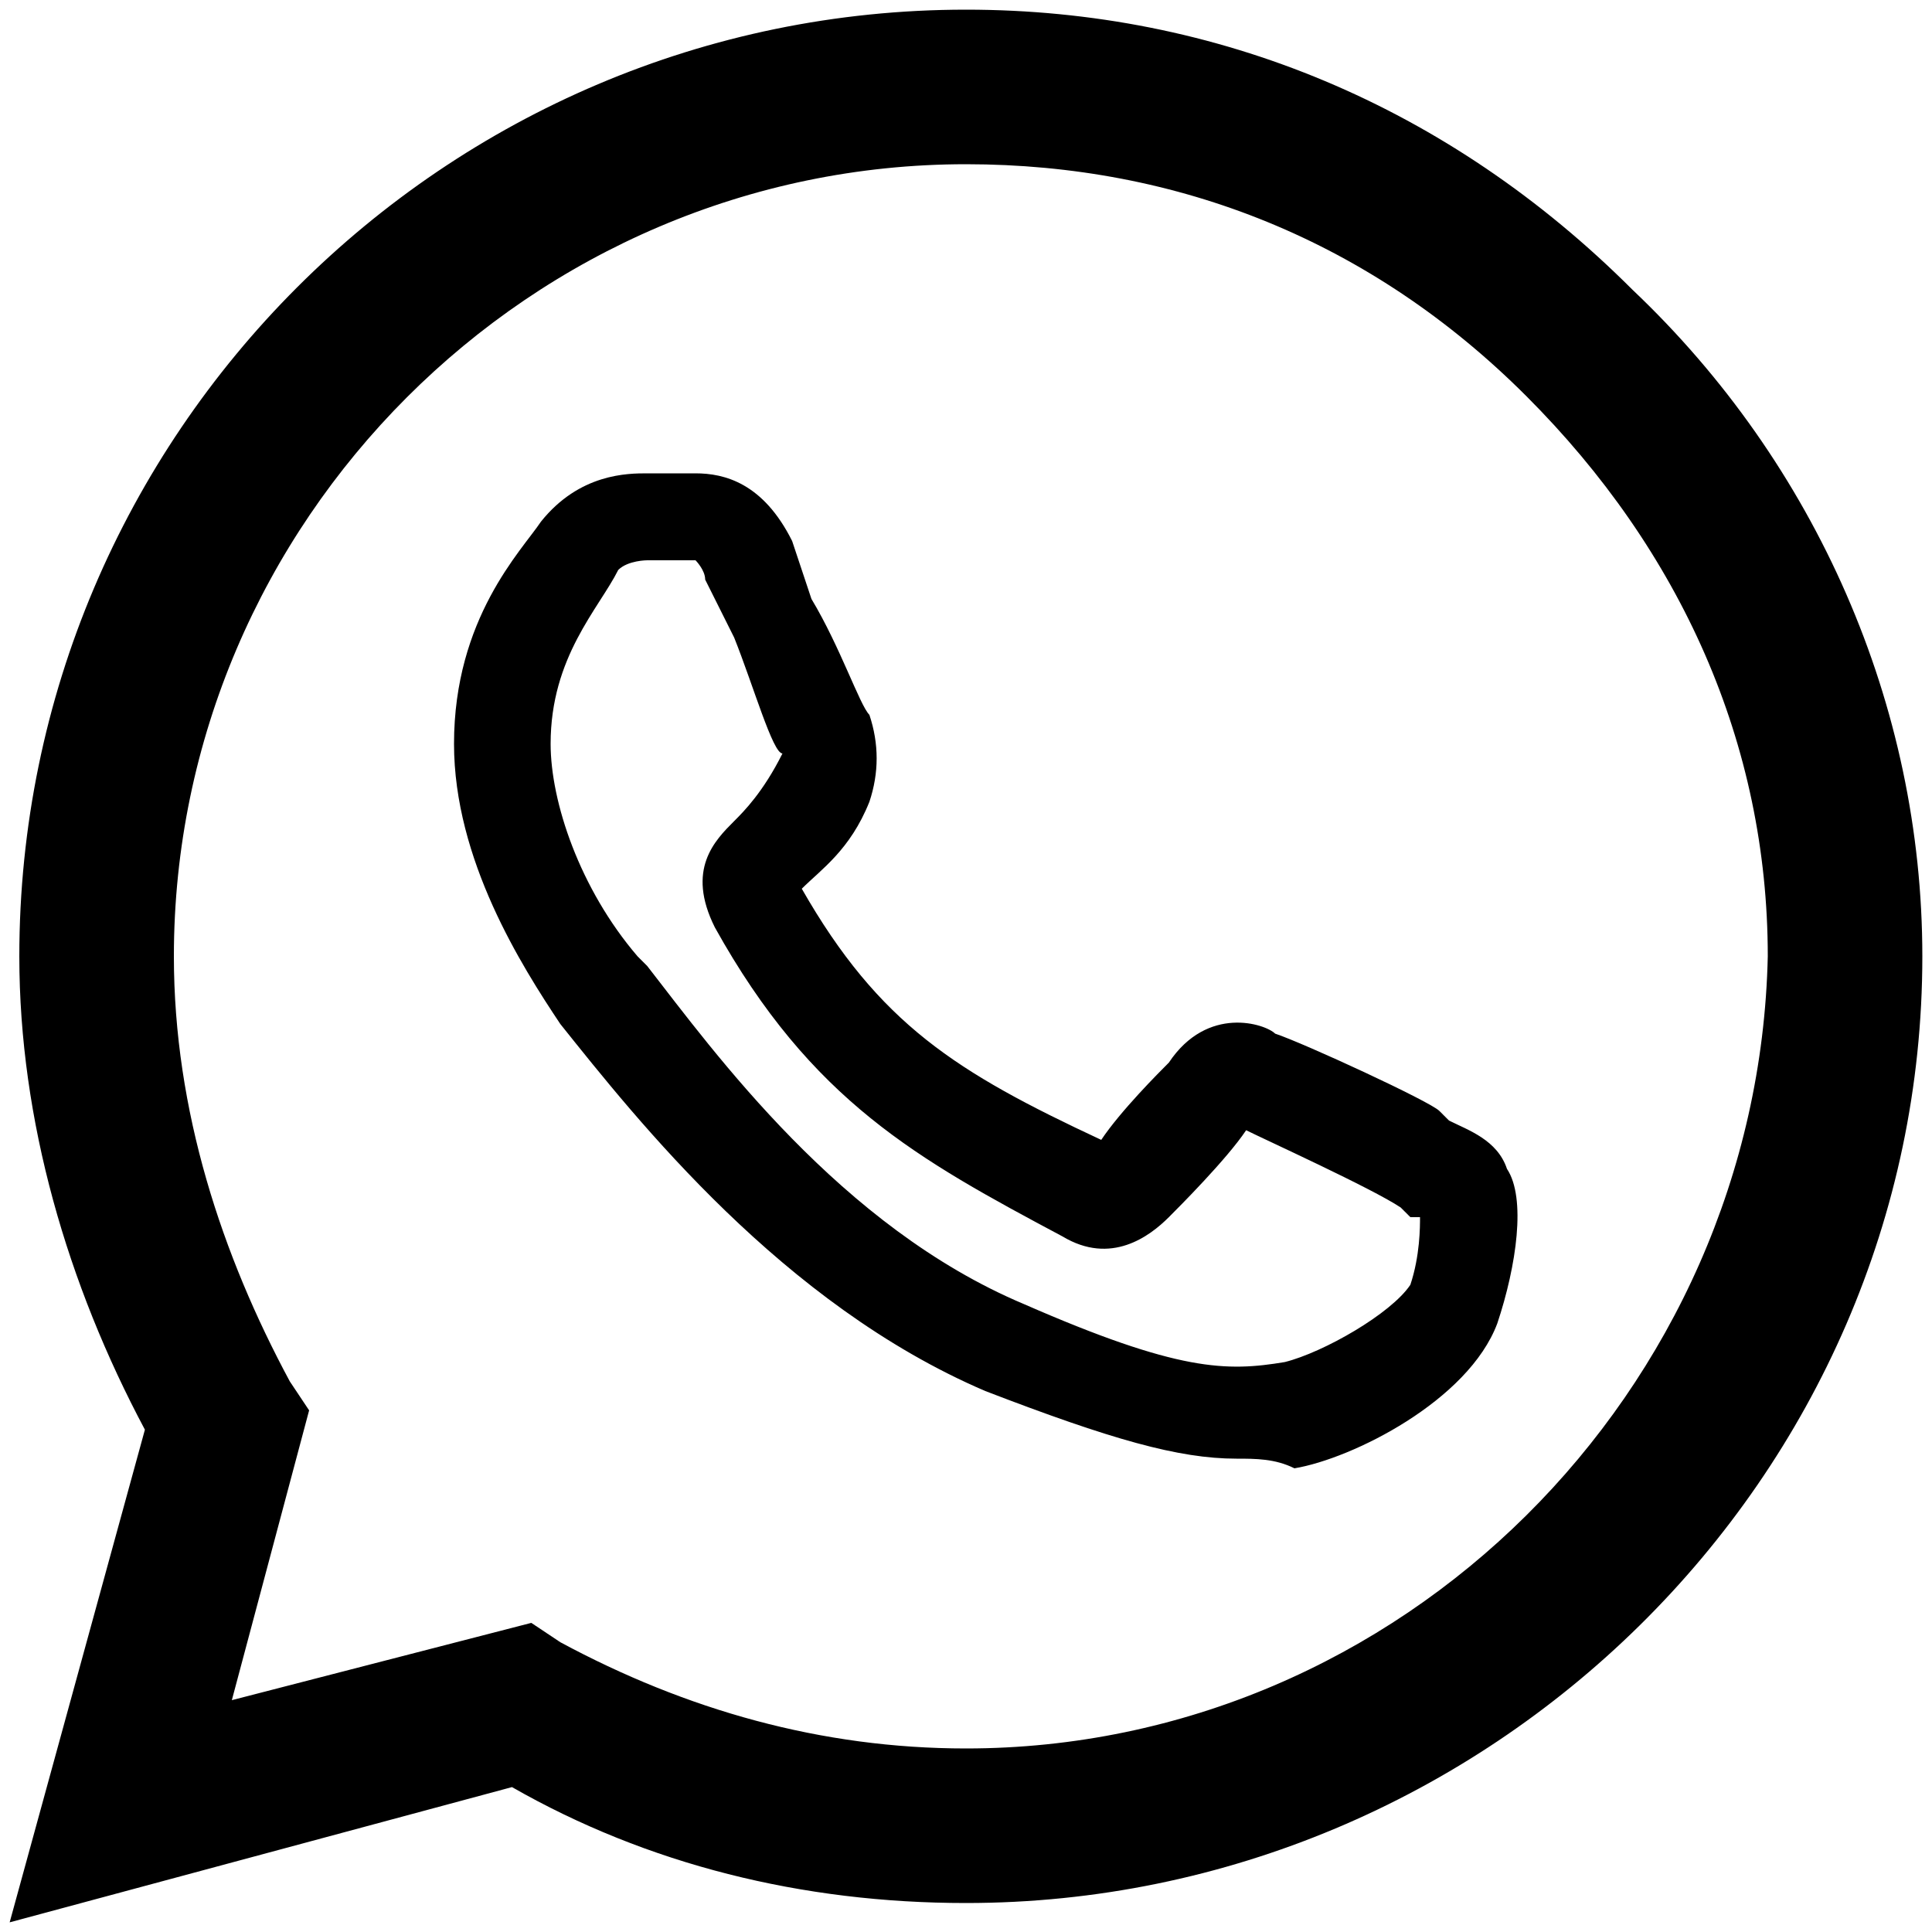
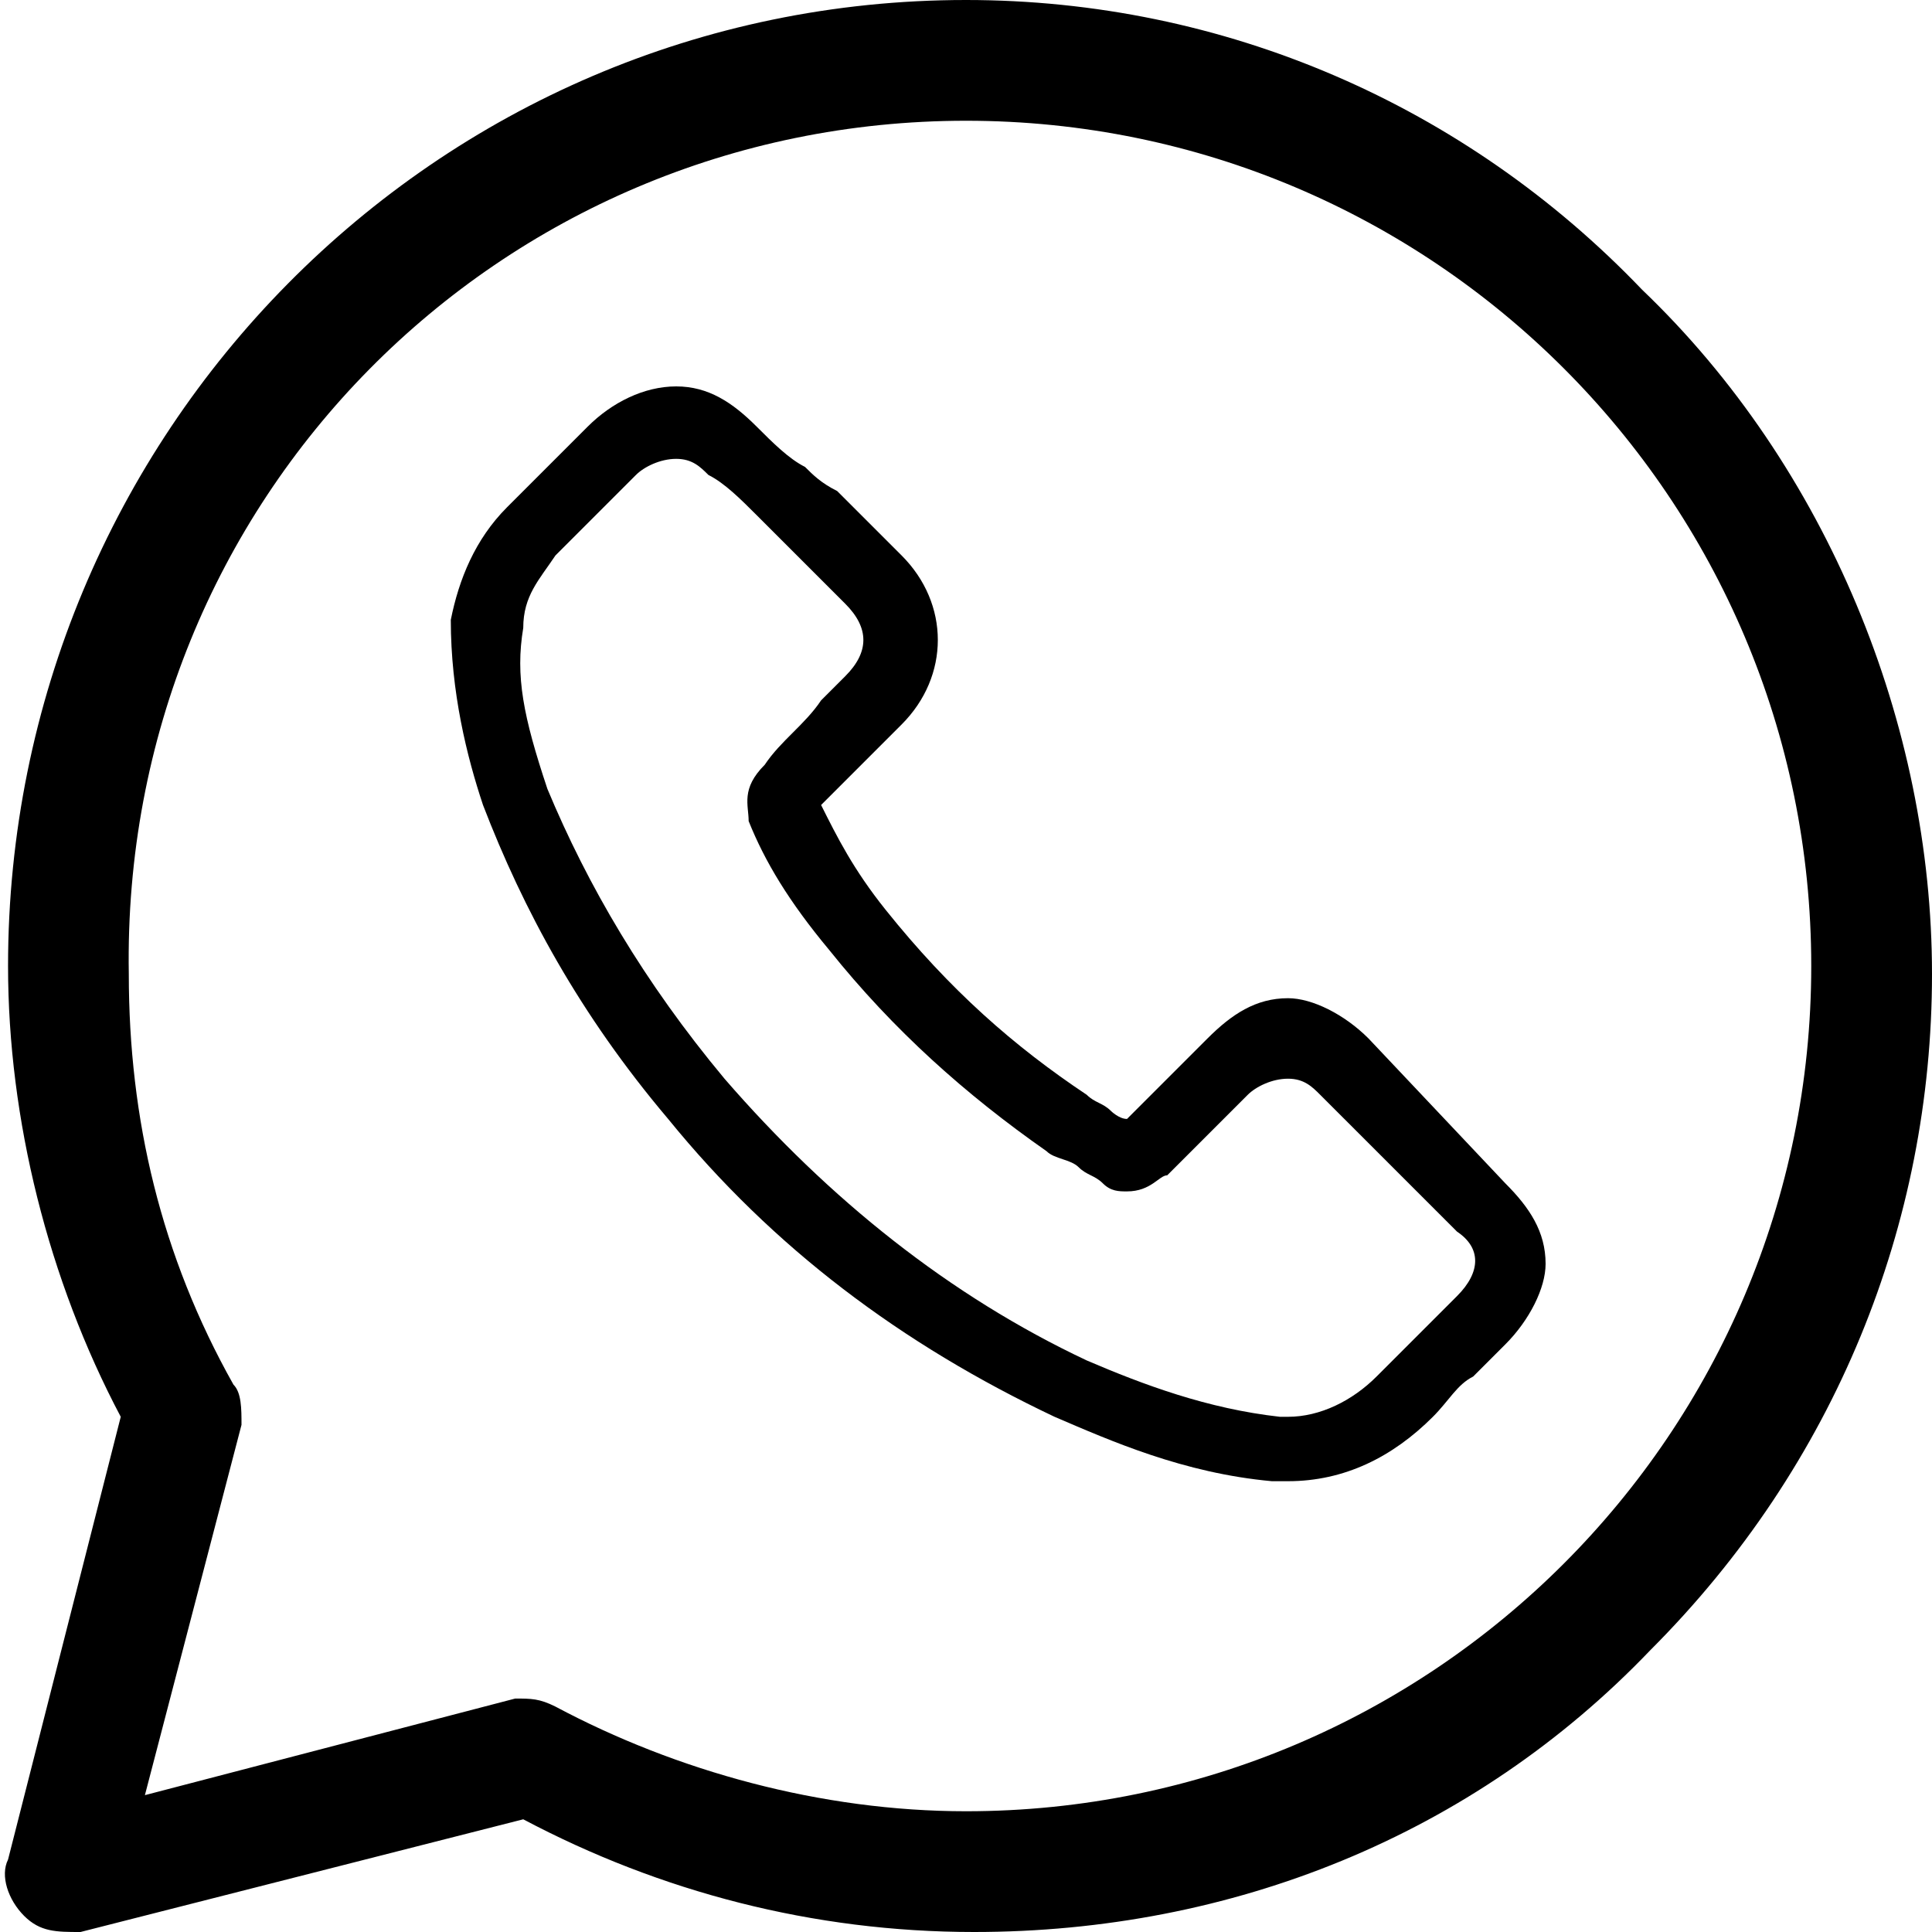
- <svg xmlns="http://www.w3.org/2000/svg" viewBox="0 0 20 20">
-   <path d="M16.9,3c-1.9-1.9-4.3-2.9-6.9-2.9c-5.4,0-9.8,4.4-9.8,9.8c0,1.7,0.5,3.4,1.3,4.9l-1.4,5.1l5.2-1.4c1.4,0.8,3,1.2,4.7,1.2h0c5.4,0,9.9-4.4,9.9-9.8C19.9,7.3,18.8,4.8,16.9,3z M10,18.1c-1.5,0-2.9-0.4-4.2-1.1l-0.3-0.2l-3.1,0.8l0.8-3l-0.2-0.3C2.3,13,1.8,11.5,1.8,9.9c0-4.5,3.7-8.2,8.2-8.2c2.2,0,4.2,0.8,5.8,2.4s2.5,3.6,2.5,5.8C18.2,14.4,14.5,18.1,10,18.1z M12.8,15.1c-0.6,0-1.3-0.2-2.6-0.7c-2.1-0.9-3.6-2.8-4.4-3.8C5.4,10,4.7,8.9,4.7,7.7c0-1.3,0.7-2,0.9-2.3c0.4-0.5,0.9-0.5,1.1-0.5c0.2,0,0.3,0,0.5,0c0.3,0,0.7,0.1,1,0.7l0.2,0.6C8.7,6.7,8.9,7.3,9,7.4C9.1,7.7,9.1,8,9,8.3C8.8,8.8,8.5,9,8.3,9.2c0,0,0,0,0,0c0.8,1.4,1.6,1.9,3.1,2.6c0.2-0.3,0.6-0.7,0.7-0.8c0.4-0.6,1-0.4,1.1-0.3c0.3,0.1,1.6,0.7,1.7,0.8l0.1,0.1c0.2,0.1,0.5,0.2,0.6,0.5c0.2,0.3,0.1,1-0.1,1.6c-0.3,0.8-1.5,1.4-2.1,1.5C13.2,15.1,13,15.1,12.8,15.1z M7.2,5.8c-0.2,0-0.3,0-0.5,0c0,0-0.2,0-0.3,0.1C6.2,6.3,5.7,6.8,5.7,7.7c0,0.6,0.3,1.5,0.9,2.2L6.7,10c0.7,0.9,2,2.7,3.9,3.5c1.6,0.7,2.1,0.7,2.7,0.6c0.4-0.1,1.1-0.5,1.3-0.8c0.1-0.3,0.1-0.6,0.1-0.7c0,0-0.1,0-0.1,0l-0.1-0.1c-0.3-0.2-1.4-0.7-1.6-0.8c0,0,0,0,0,0c-0.2,0.3-0.7,0.8-0.8,0.9c-0.2,0.2-0.6,0.5-1.1,0.2C9.5,12,8.4,11.4,7.4,9.6c-0.3-0.6,0-0.9,0.2-1.1c0.1-0.1,0.3-0.3,0.5-0.7C8,7.8,7.8,7.1,7.6,6.6L7.3,6C7.3,5.9,7.2,5.8,7.2,5.8z" />
+ <svg xmlns="http://www.w3.org/2000/svg" version="1.1" id="Слой_1" x="0px" y="0px" viewBox="0 0 24 24" style="enable-background:new 0 0 24 24;" xml:space="preserve">
+   <style type="text/css">
+ 	.st0{fill:#333A57;}
+ </style>
+   <g>
+     <path d="M20.4,3.6C18.2,1.3,15.2,0,12,0C5.4,0,0.1,5.4,0.1,12c0,1.9,0.5,3.9,1.4,5.6l-1.4,5.5c-0.1,0.2,0,0.5,0.2,0.7c0.2,0.2,0.4,0.2,0.7,0.2l5.5-1.4c1.7,0.9,3.6,1.4,5.6,1.4c3.2,0,6.2-1.2,8.4-3.5c2.3-2.3,3.5-5.3,3.5-8.4S22.7,5.8,20.4,3.6z M12,22.5c-1.8,0-3.6-0.5-5.1-1.3c-0.2-0.1-0.3-0.1-0.5-0.1l-4.6,1.2l1.2-4.6c0-0.2,0-0.4-0.1-0.5c-0.9-1.6-1.3-3.3-1.3-5.1C1.5,6.2,6.2,1.5,12,1.5S22.5,6.2,22.5,12S17.8,22.5,12,22.5z" />
+     <path d="M17,12.9c-0.3-0.3-0.7-0.5-1-0.5c-0.4,0-0.7,0.2-1,0.5l-1,1c-0.1,0-0.2-0.1-0.2-0.1c-0.1-0.1-0.2-0.1-0.3-0.2c-0.9-0.6-1.7-1.3-2.5-2.3c-0.4-0.5-0.6-0.9-0.8-1.3c0.2-0.2,0.5-0.5,0.7-0.7c0.1-0.1,0.2-0.2,0.3-0.3c0.6-0.6,0.6-1.5,0-2.1l-0.8-0.8C10.2,6,10.1,5.9,10,5.8C9.8,5.7,9.6,5.5,9.4,5.3C9.1,5,8.8,4.8,8.4,4.8S7.6,5,7.3,5.3c0,0,0,0,0,0l-1,1C5.9,6.7,5.7,7.2,5.6,7.7C5.6,8.6,5.8,9.4,6,10c0.5,1.3,1.2,2.6,2.3,3.9c1.3,1.6,2.9,2.8,4.8,3.7c0.7,0.3,1.6,0.7,2.7,0.8c0.1,0,0.1,0,0.2,0c0.7,0,1.3-0.3,1.8-0.8c0,0,0,0,0,0c0.2-0.2,0.3-0.4,0.5-0.5c0.1-0.1,0.3-0.3,0.4-0.4c0.3-0.3,0.5-0.7,0.5-1c0-0.4-0.2-0.7-0.5-1L17,12.9z M18.1,16.1C18.1,16.1,18.1,16.1,18.1,16.1c-0.1,0.1-0.2,0.2-0.4,0.4c-0.2,0.2-0.4,0.4-0.6,0.6c-0.3,0.3-0.7,0.5-1.1,0.5c0,0-0.1,0-0.1,0c-0.9-0.1-1.7-0.4-2.4-0.7c-1.7-0.8-3.2-2-4.5-3.5c-1-1.2-1.7-2.4-2.2-3.6C6.5,8.9,6.4,8.4,6.5,7.8c0-0.4,0.2-0.6,0.4-0.9l1-1c0.1-0.1,0.3-0.2,0.5-0.2c0.2,0,0.3,0.1,0.4,0.2c0,0,0,0,0,0C9,6,9.2,6.2,9.4,6.4c0.1,0.1,0.2,0.2,0.3,0.3l0.8,0.8c0.3,0.3,0.3,0.6,0,0.9c-0.1,0.1-0.2,0.2-0.3,0.3C10,9,9.7,9.2,9.5,9.5c0,0,0,0,0,0C9.2,9.8,9.3,10,9.3,10.2c0,0,0,0,0,0c0.2,0.5,0.5,1,1,1.6l0,0c0.8,1,1.7,1.8,2.7,2.5c0.1,0.1,0.3,0.1,0.4,0.2c0.1,0.1,0.2,0.1,0.3,0.2c0,0,0,0,0,0c0.1,0.1,0.2,0.1,0.3,0.1c0.3,0,0.4-0.2,0.5-0.2l1-1c0.1-0.1,0.3-0.2,0.5-0.2c0.2,0,0.3,0.1,0.4,0.2c0,0,0,0,0,0l1.7,1.7C18.4,15.5,18.4,15.8,18.1,16.1z" />
+   </g>
</svg>
